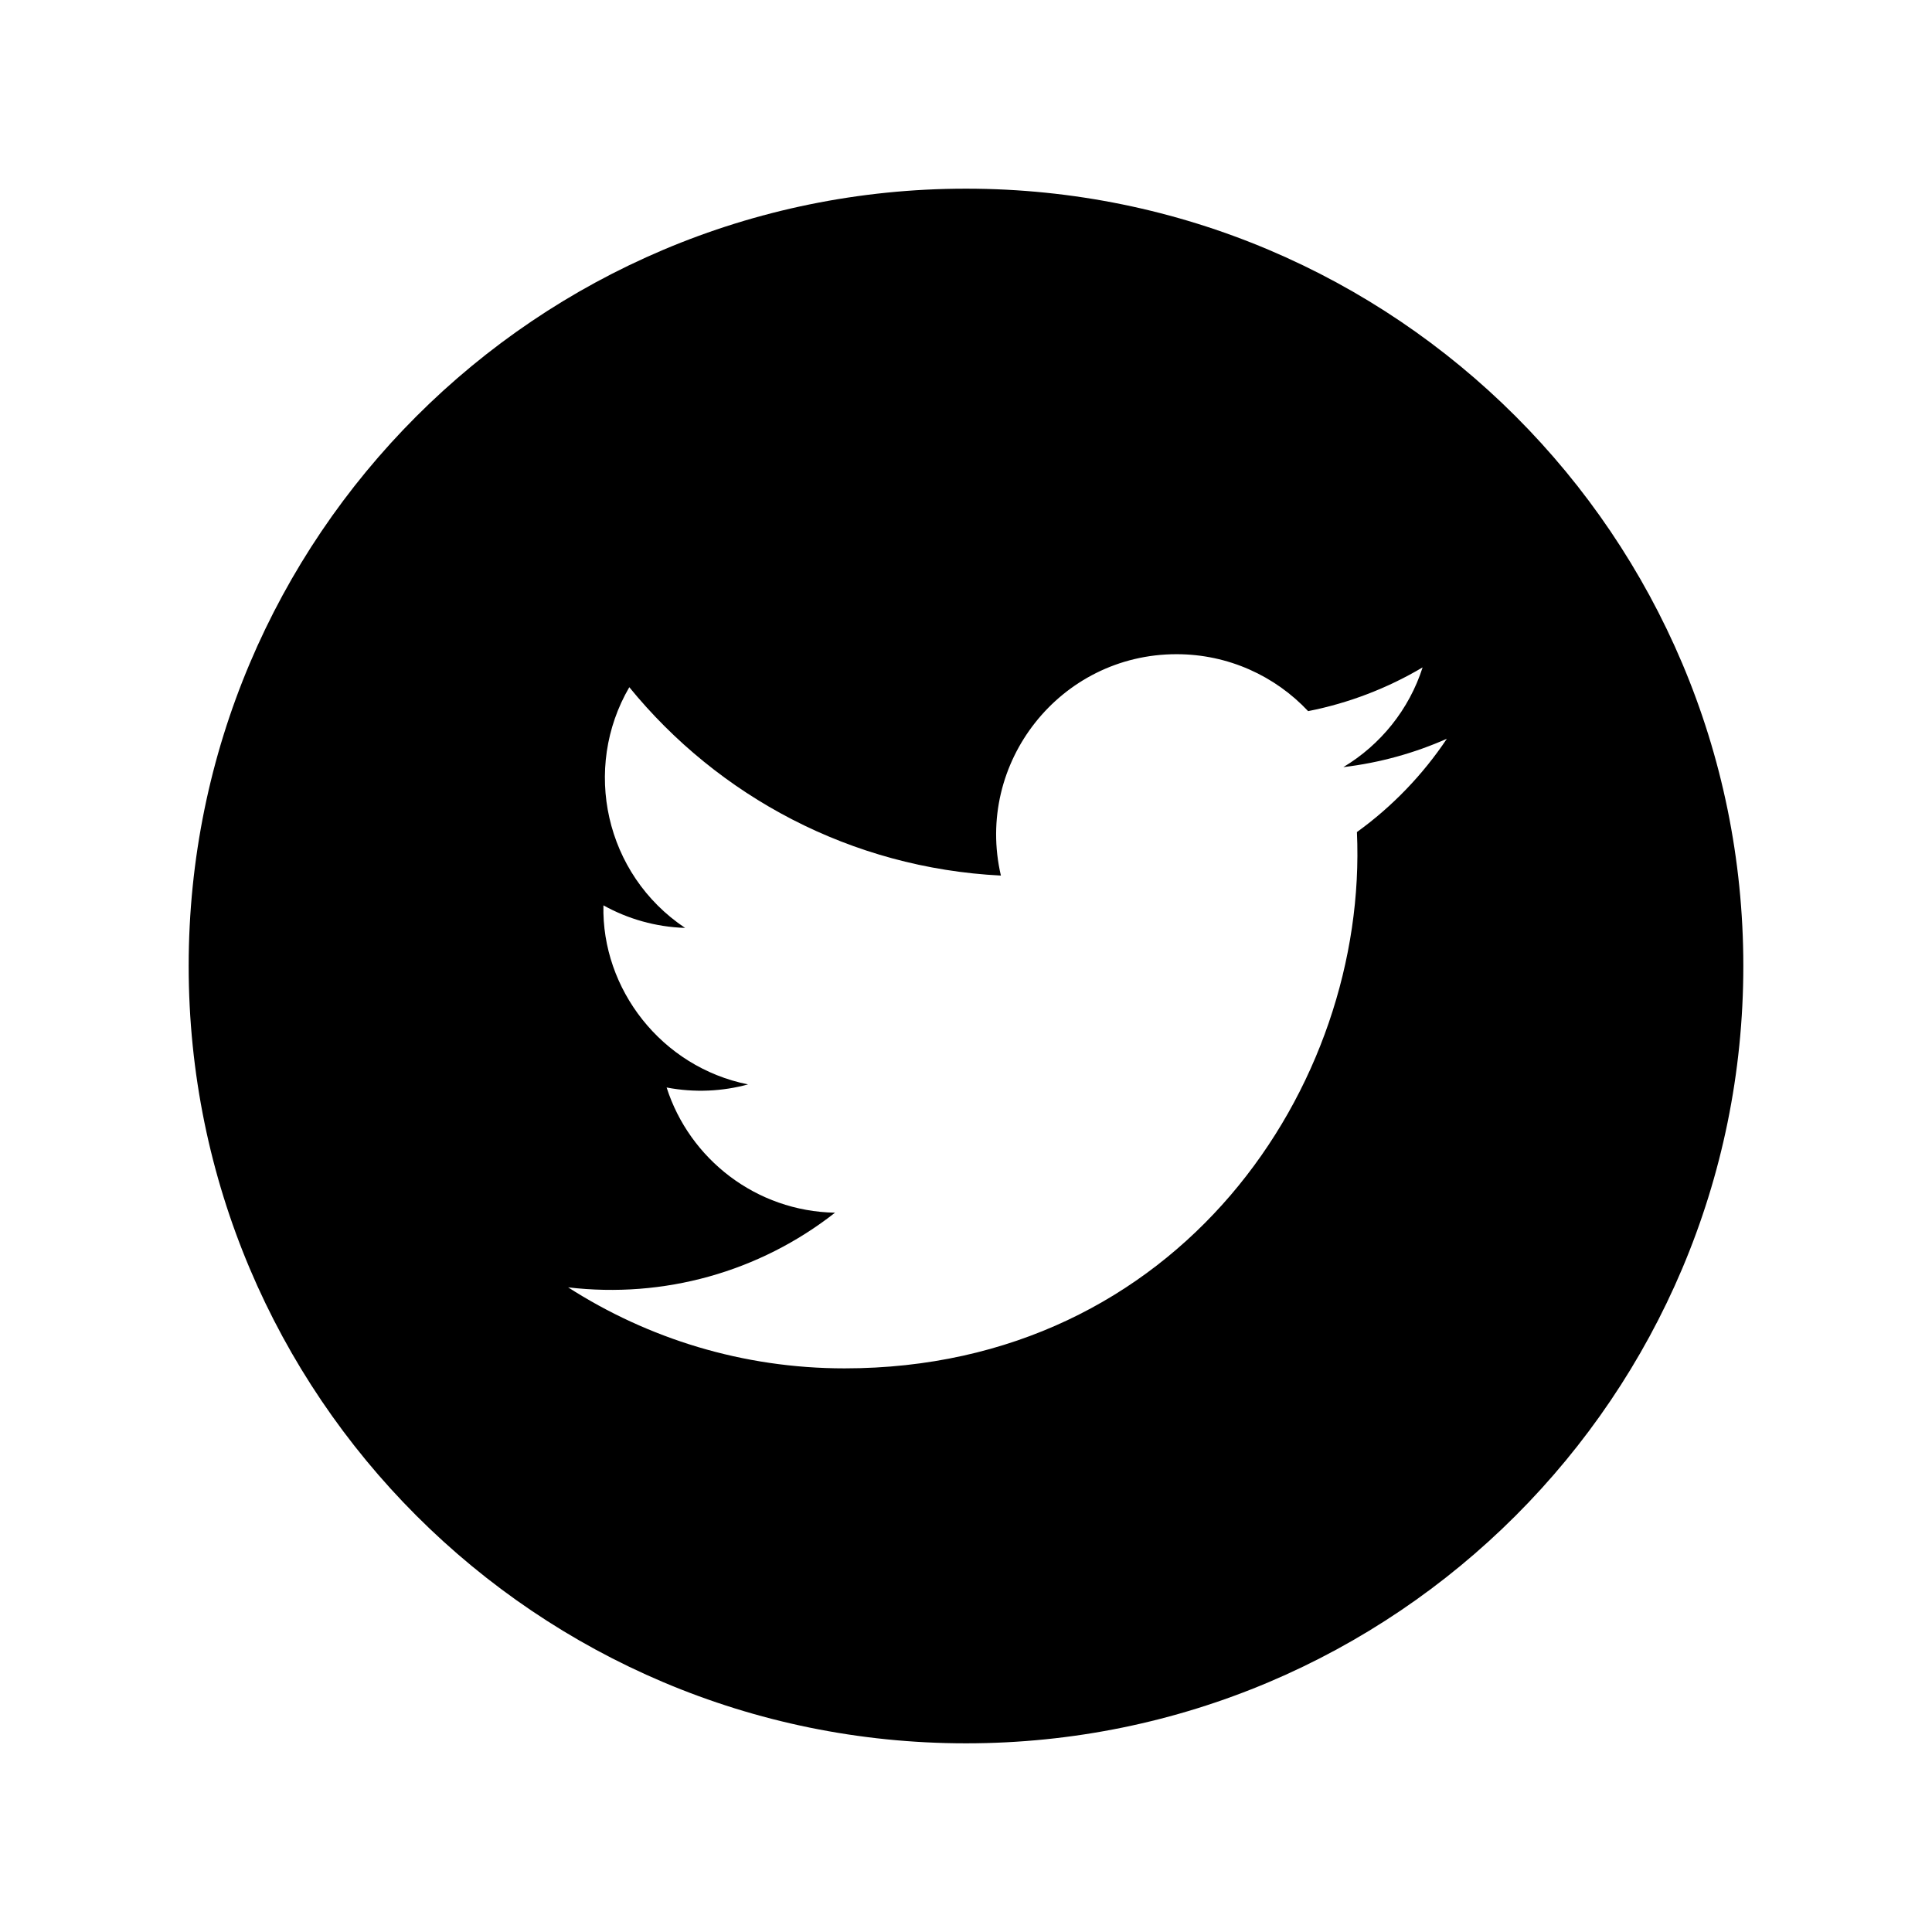
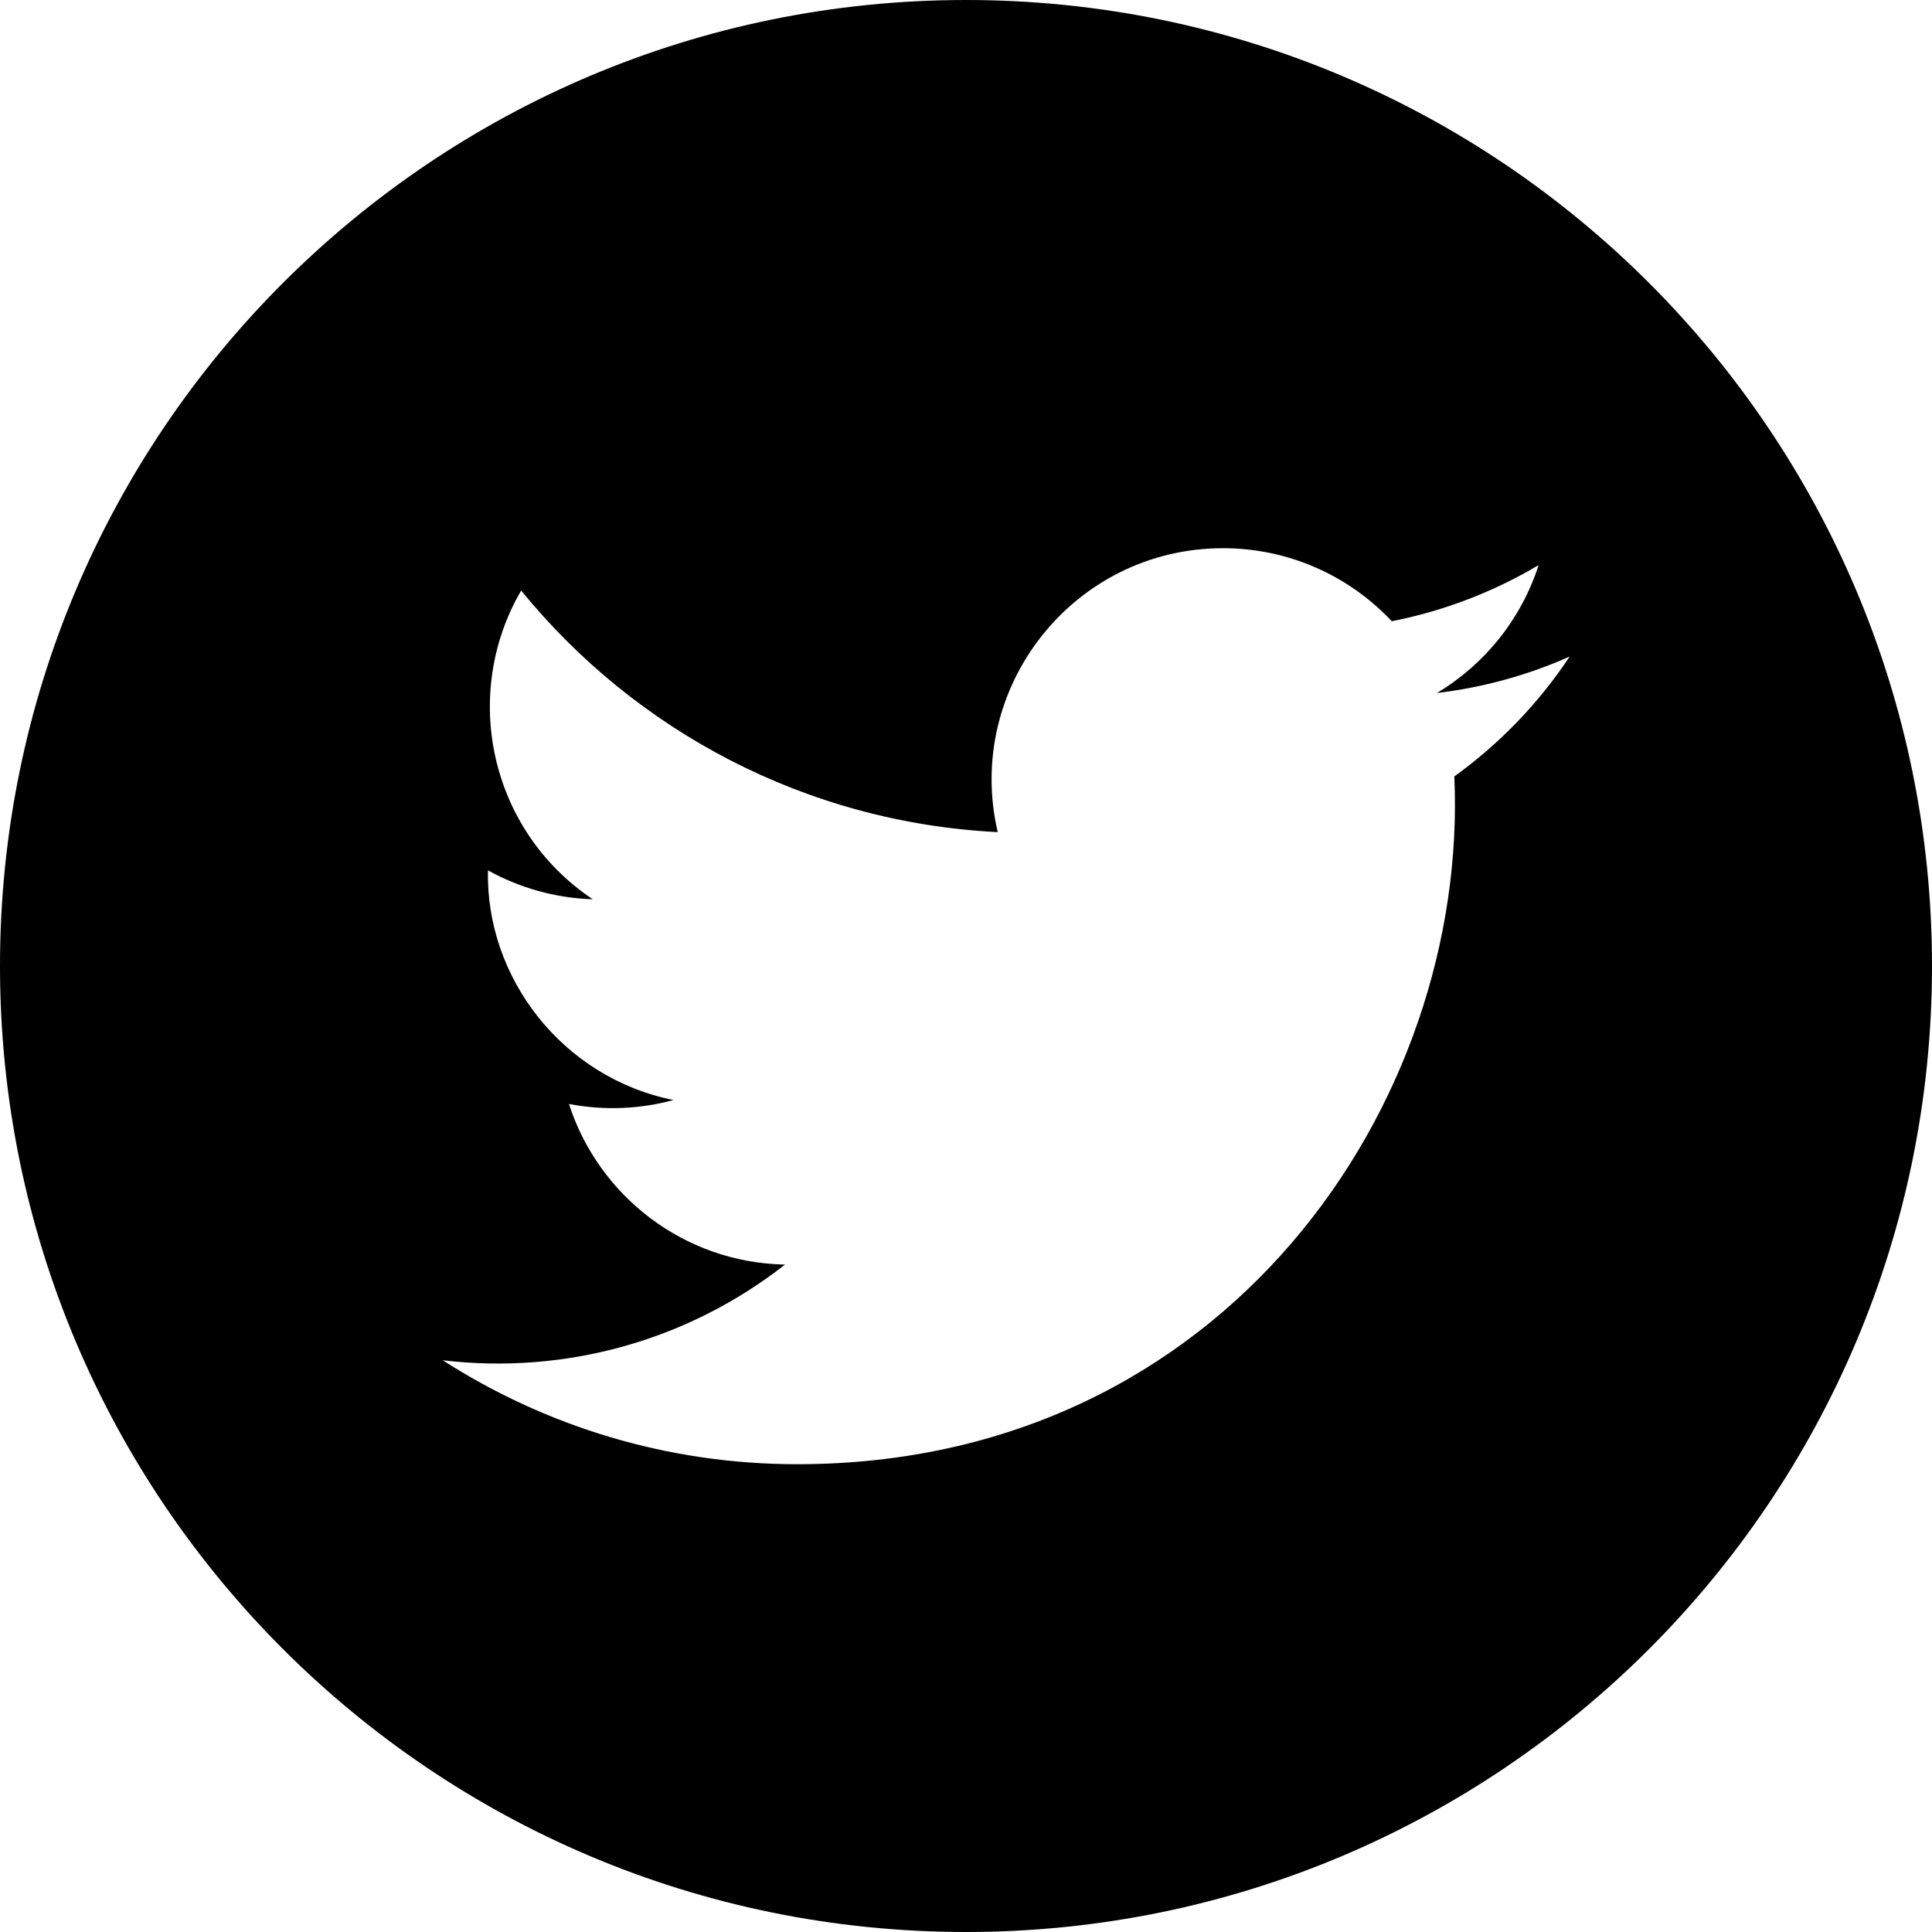
- <svg xmlns="http://www.w3.org/2000/svg" version="1.1" x="0px" y="0px" width="512px" height="512px" viewBox="0 0 512 512" enable-background="new 0 0 512 512" xml:space="preserve">
-   <path id="twitter-4-icon" d="M256,50C142.229,50,50,142.229,50,256s92.229,206,206,206s206-92.229,206-206S369.771,50,256,50z    M359.599,220.506c3.021,67.199-47.096,142.124-135.802,142.124c-26.981,0-52.096-7.911-73.238-21.466   c25.347,2.987,50.646-4.044,70.734-19.786c-20.907-0.386-38.554-14.198-44.632-33.181c7.486,1.432,14.851,1.013,21.575-0.816   c-22.976-4.617-38.839-25.317-38.321-47.453c6.44,3.58,13.81,5.729,21.642,5.977c-21.278-14.221-27.303-42.318-14.785-63.789   c23.563,28.906,58.77,47.928,98.478,49.92c-6.969-29.886,15.702-58.667,46.542-58.667c13.742,0,26.16,5.802,34.874,15.088   c10.884-2.143,21.108-6.119,30.341-11.594c-3.567,11.157-11.144,20.521-21.008,26.433c9.665-1.153,18.874-3.722,27.441-7.523   C377.035,205.355,368.935,213.771,359.599,220.506z" />
+ <svg xmlns="http://www.w3.org/2000/svg" width="24" height="24" viewBox="0 0 24 24">
+   <path d="M12 0c-6.627 0-12 5.373-12 12s5.373 12 12 12 12-5.373 12-12-5.373-12-12-12zm6.066 9.645c.183 4.04-2.83 8.544-8.164 8.544-1.622 0-3.131-.476-4.402-1.291 1.524.18 3.045-.244 4.252-1.189-1.256-.023-2.317-.854-2.684-1.995.451.086.895.061 1.298-.049-1.381-.278-2.335-1.522-2.304-2.853.388.215.83.344 1.301.359-1.279-.855-1.641-2.544-.889-3.835 1.416 1.738 3.533 2.881 5.92 3.001-.419-1.796.944-3.527 2.799-3.527.825 0 1.572.349 2.096.907.654-.128 1.27-.368 1.824-.697-.215.671-.67 1.233-1.263 1.589.581-.07 1.135-.224 1.649-.453-.384.578-.87 1.084-1.433 1.489z" />
</svg>
